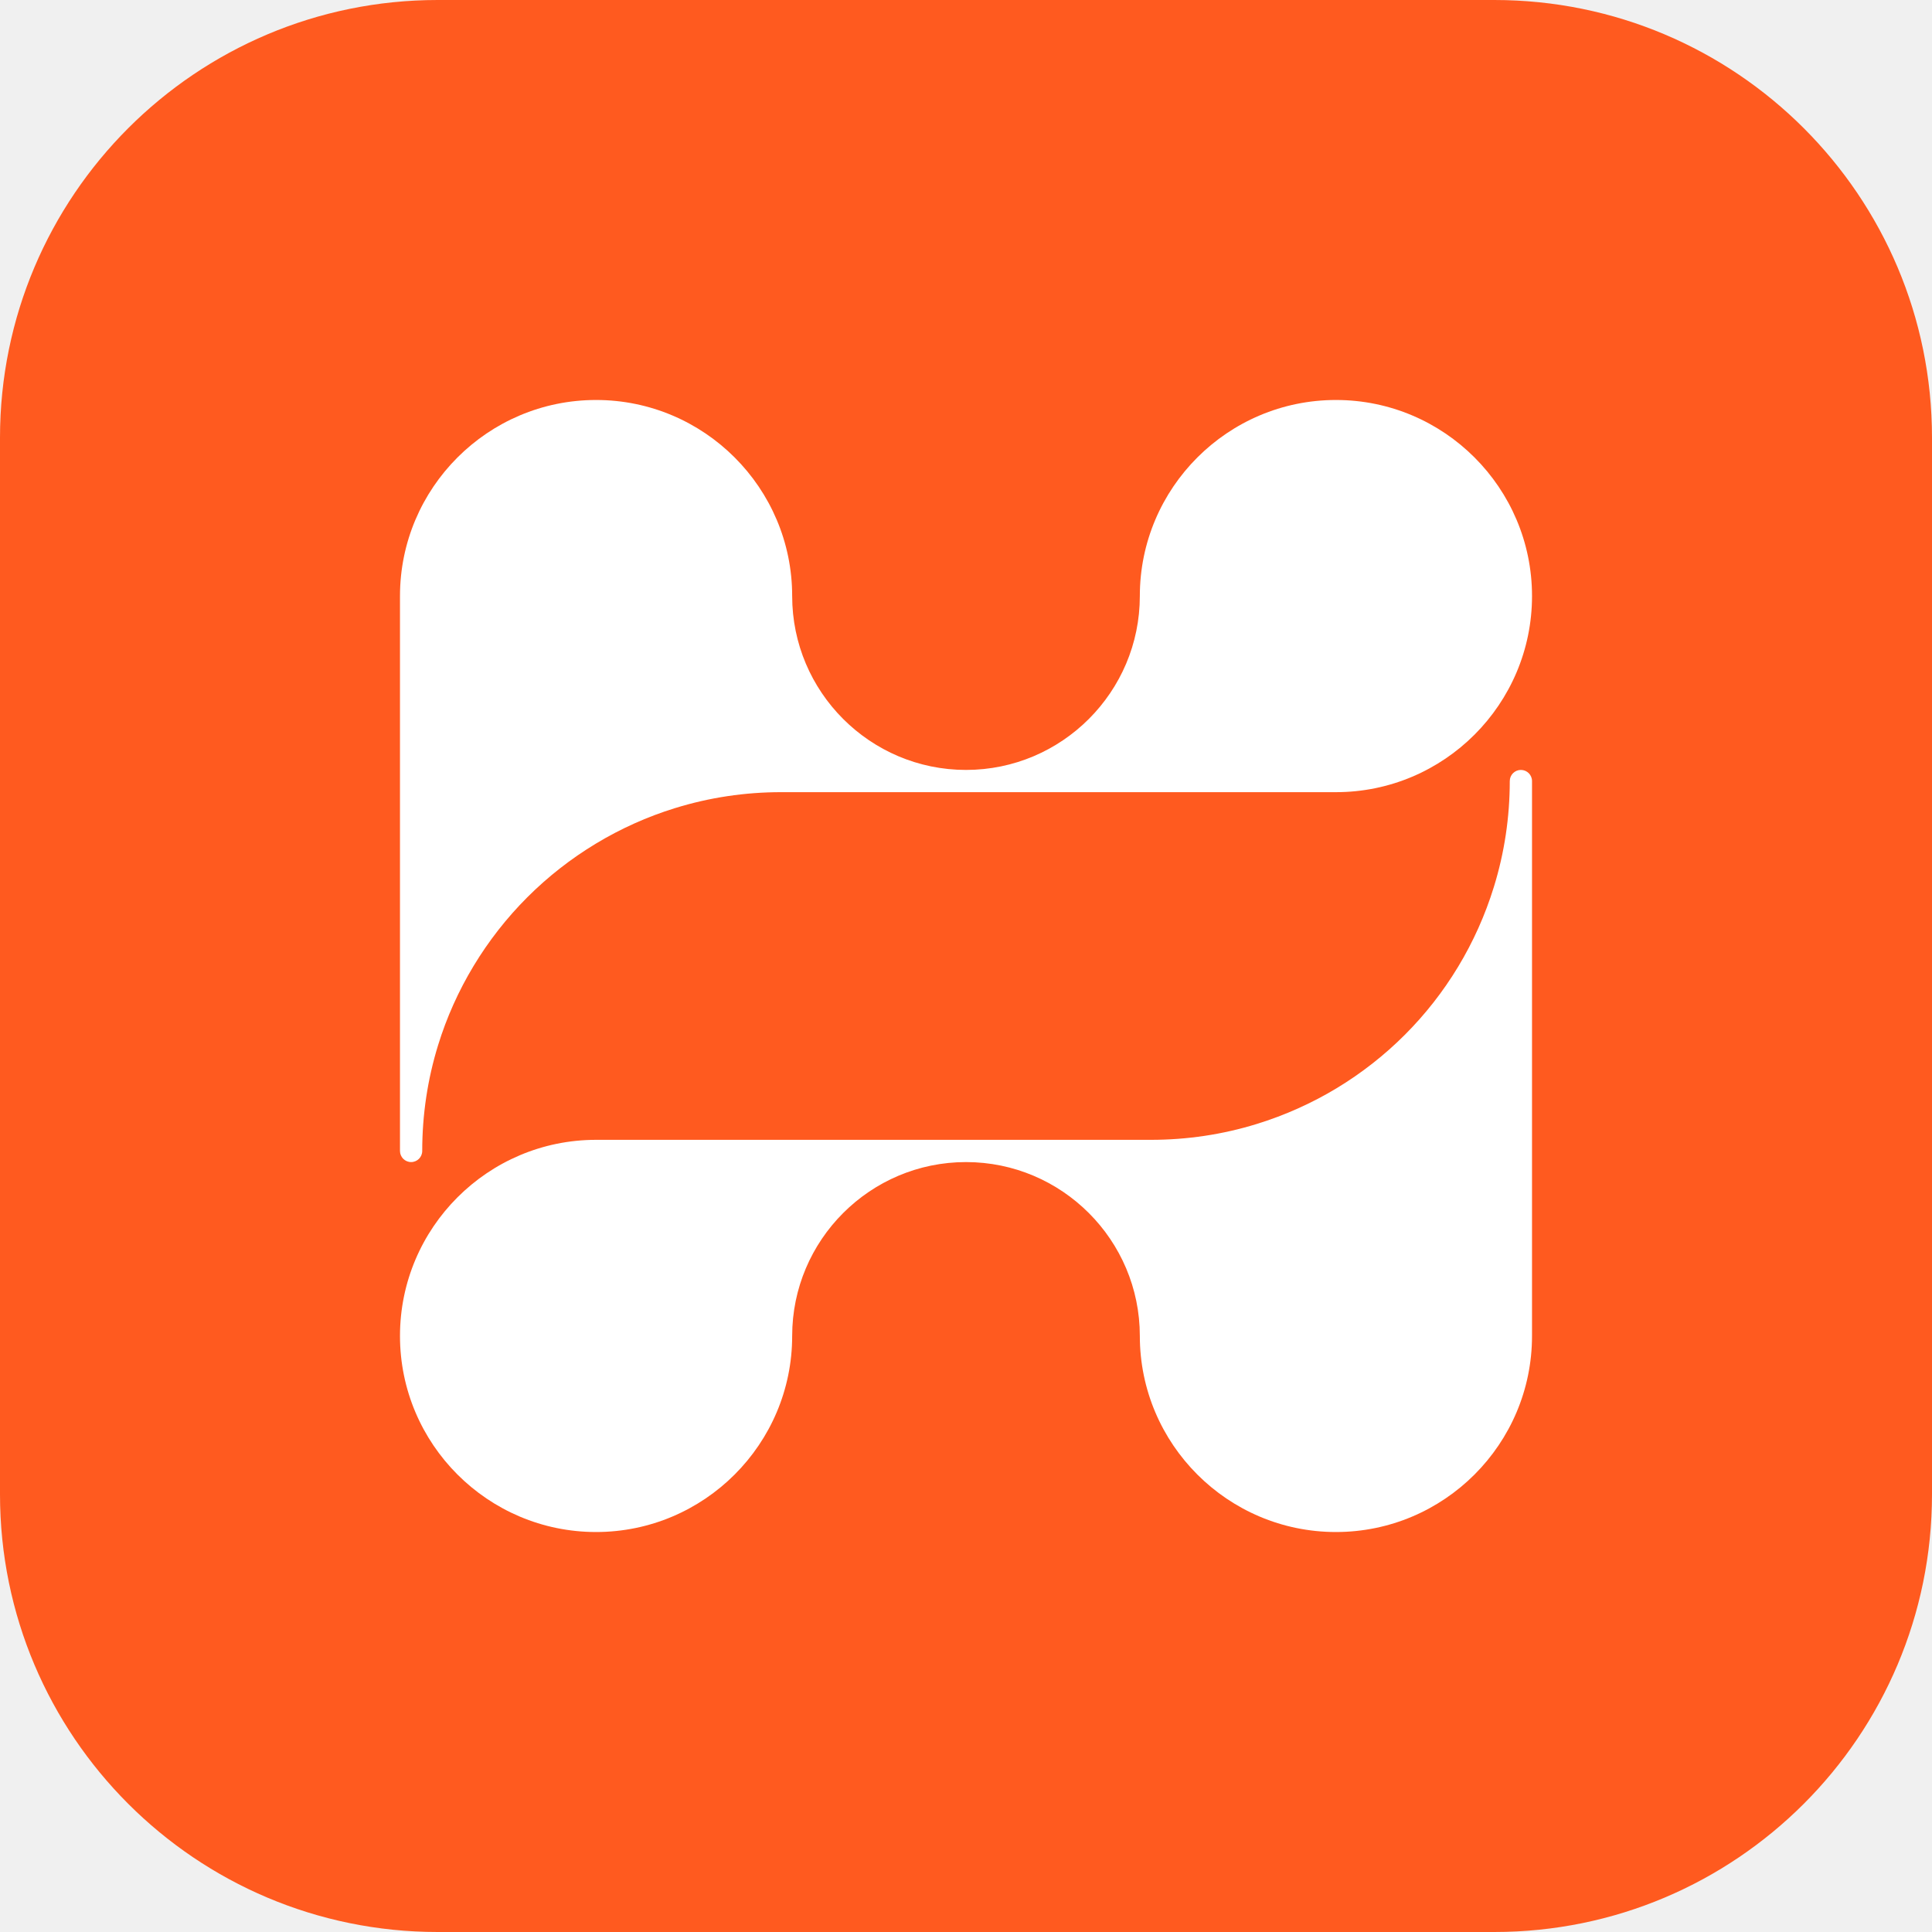
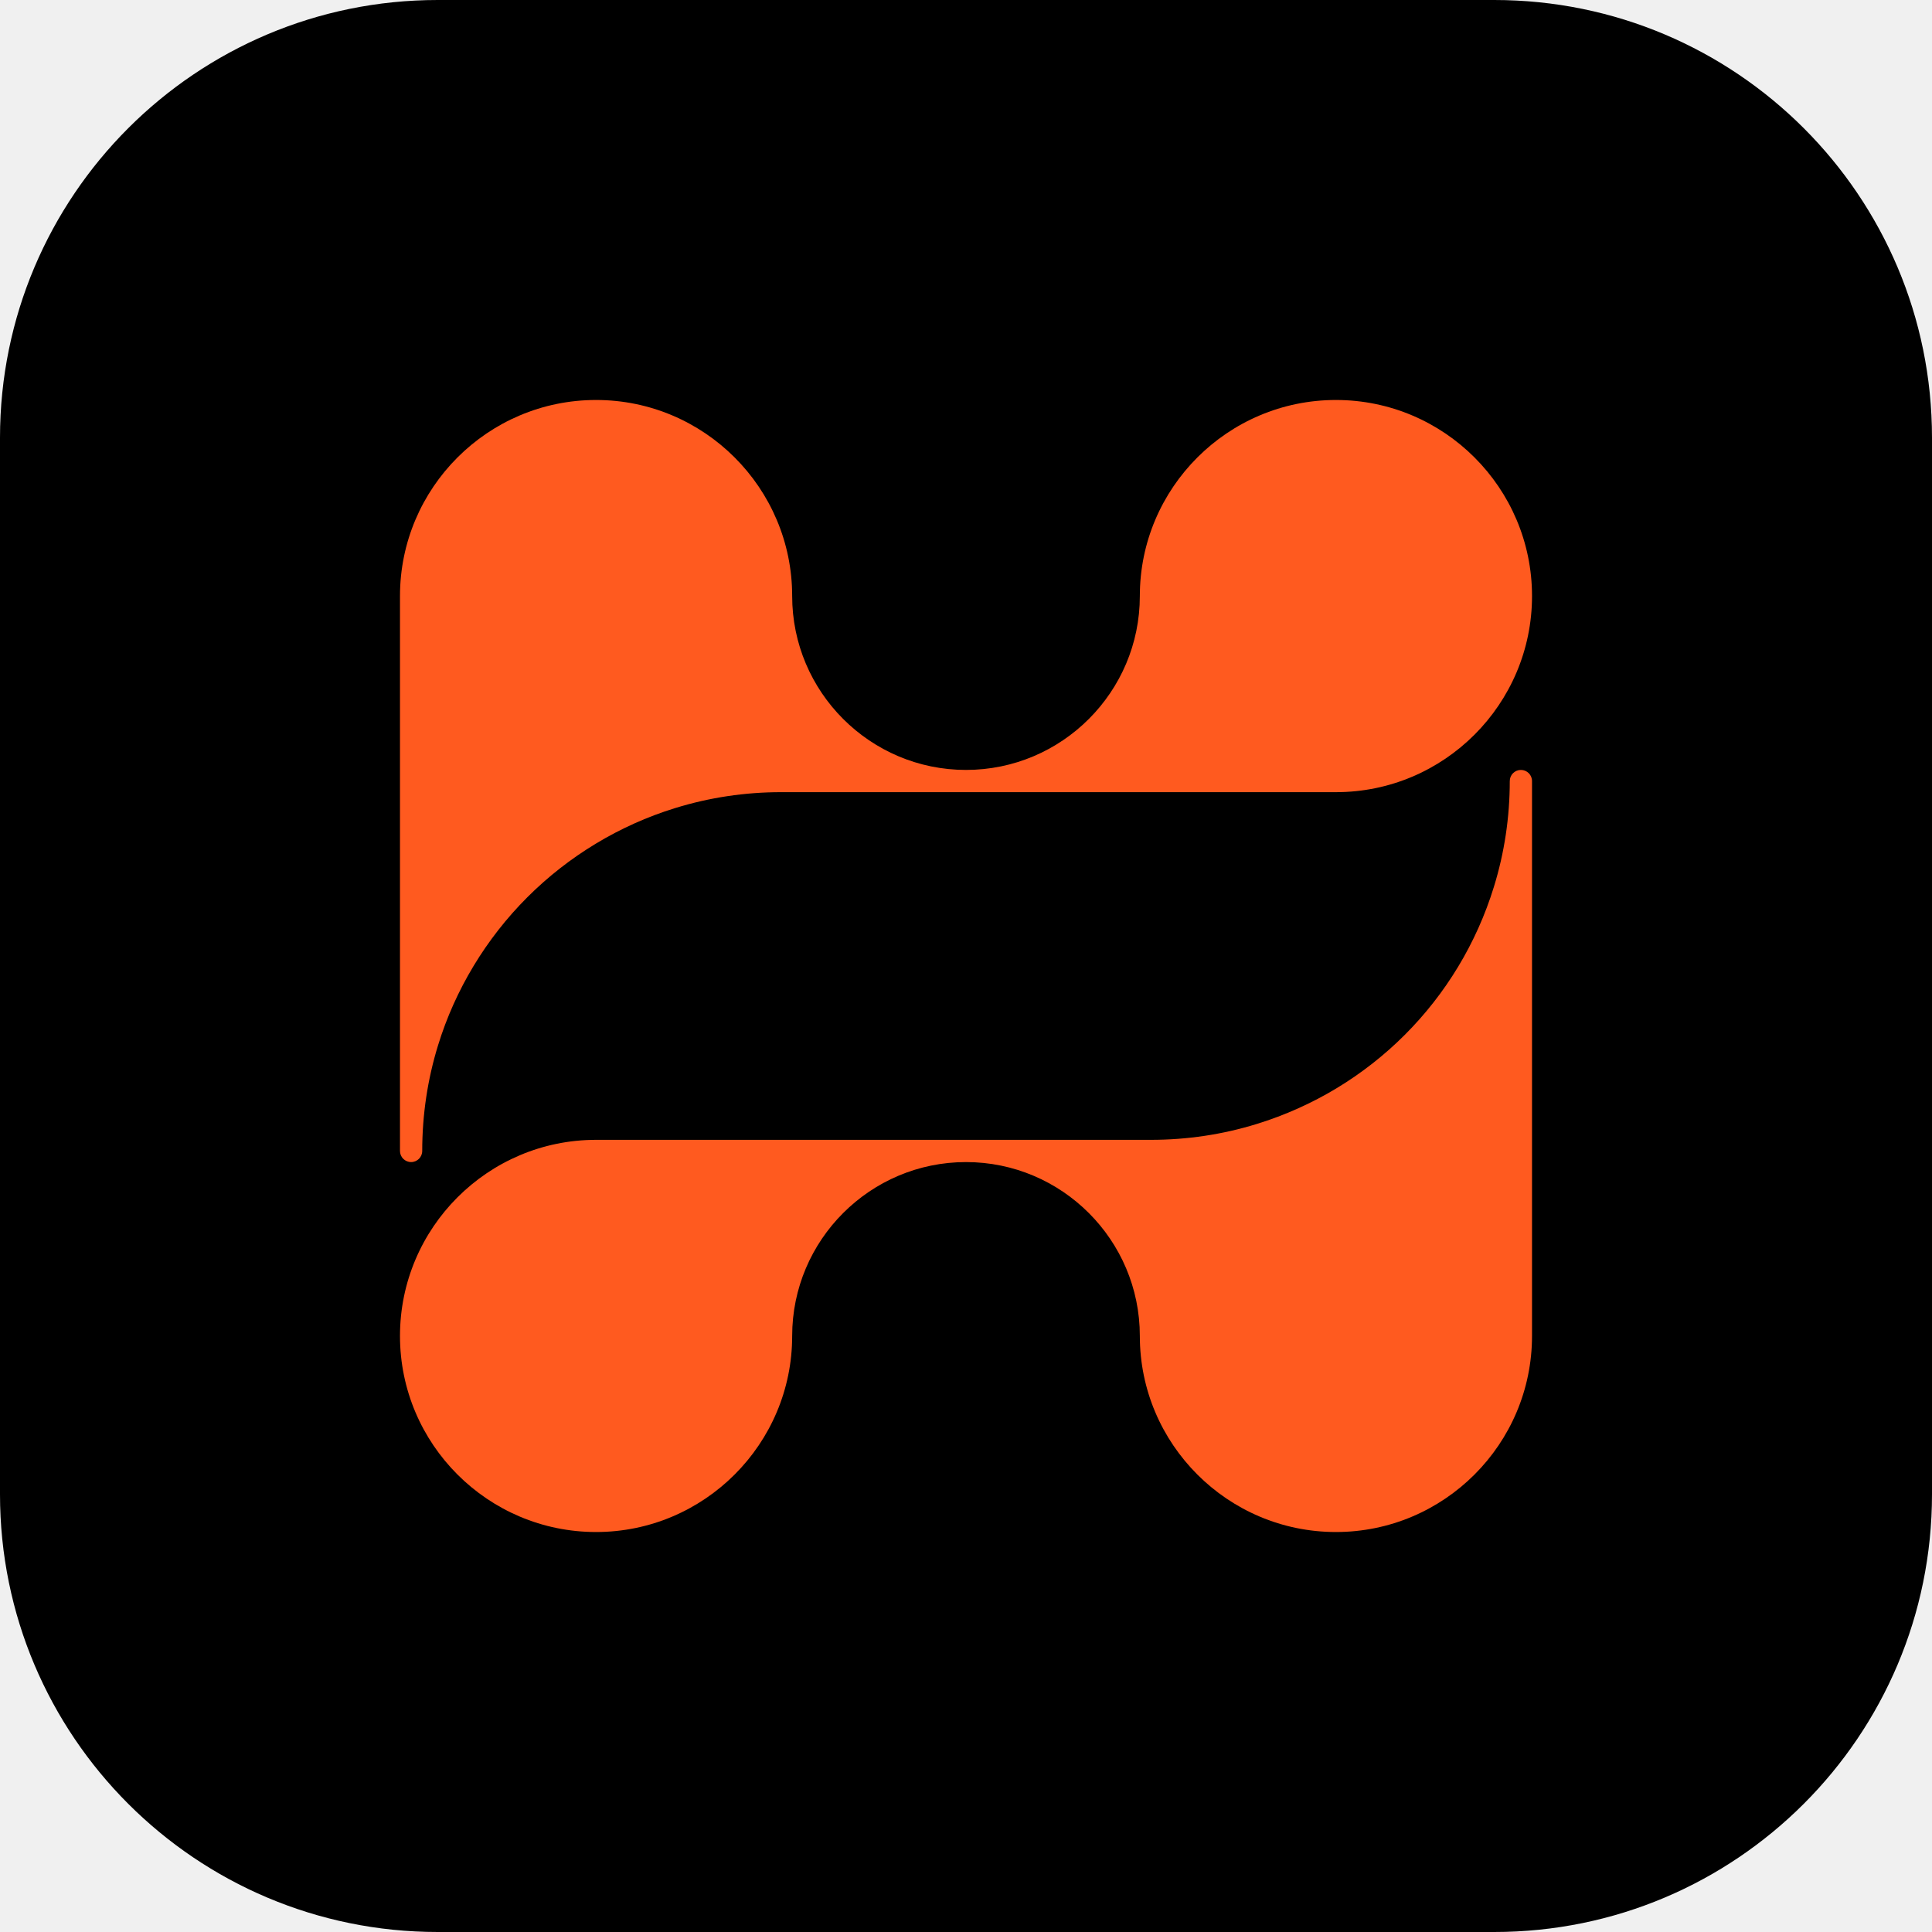
<svg xmlns="http://www.w3.org/2000/svg" viewBox="0 0 256 256">
-   <rect width="256" height="256" rx="58" fill="#FF5A1F" />
-   <g transform="translate(53 53) scale(0.6)" fill="#FFFFFF">
+   <rect width="256" height="256" rx="58" fill="#000000" />
+   <g transform="translate(53 53) scale(0.6)" fill="#FF5A1F">
    <path d="M247.544,81.699c-1.356,0-2.456,1.099-2.456,2.456,0,7.969-1.176,15.819-3.497,23.334-7.72,25.093-27.31,44.682-52.403,52.403l-.002.001c-7.512,2.32-15.365,3.496-23.343,3.496H43.301c-23.876,0-43.301,19.429-43.301,43.311s19.425,43.301,43.301,43.301,43.31-19.425,43.31-43.301c0-21.174,17.221-38.399,38.389-38.399s38.389,17.226,38.389,38.399c0,23.876,19.429,43.301,43.31,43.301s43.301-19.425,43.301-43.301v-122.544c0-1.356-1.099-2.456-2.456-2.456Z" />
    <path d="M2.456,168.3c1.356,0,2.456-1.099,2.456-2.456,0-7.972,1.176-15.822,3.497-23.336,3.762-12.251,10.579-23.554,19.713-32.688,9.106-9.105,20.375-15.909,32.596-19.681.039-.01.077-.021.115-.033,7.512-2.32,15.359-3.496,23.323-3.496h122.544c23.876,0,43.301-19.429,43.301-43.311S230.575,0,206.699,0s-43.31,19.424-43.31,43.3c0,21.174-17.221,38.399-38.389,38.399s-38.389-17.226-38.389-38.399C86.611,19.424,67.182,0,43.301,0S0,19.424,0,43.3v122.544c0,1.356,1.099,2.456,2.456,2.456Z" />
  </g>
</svg>
